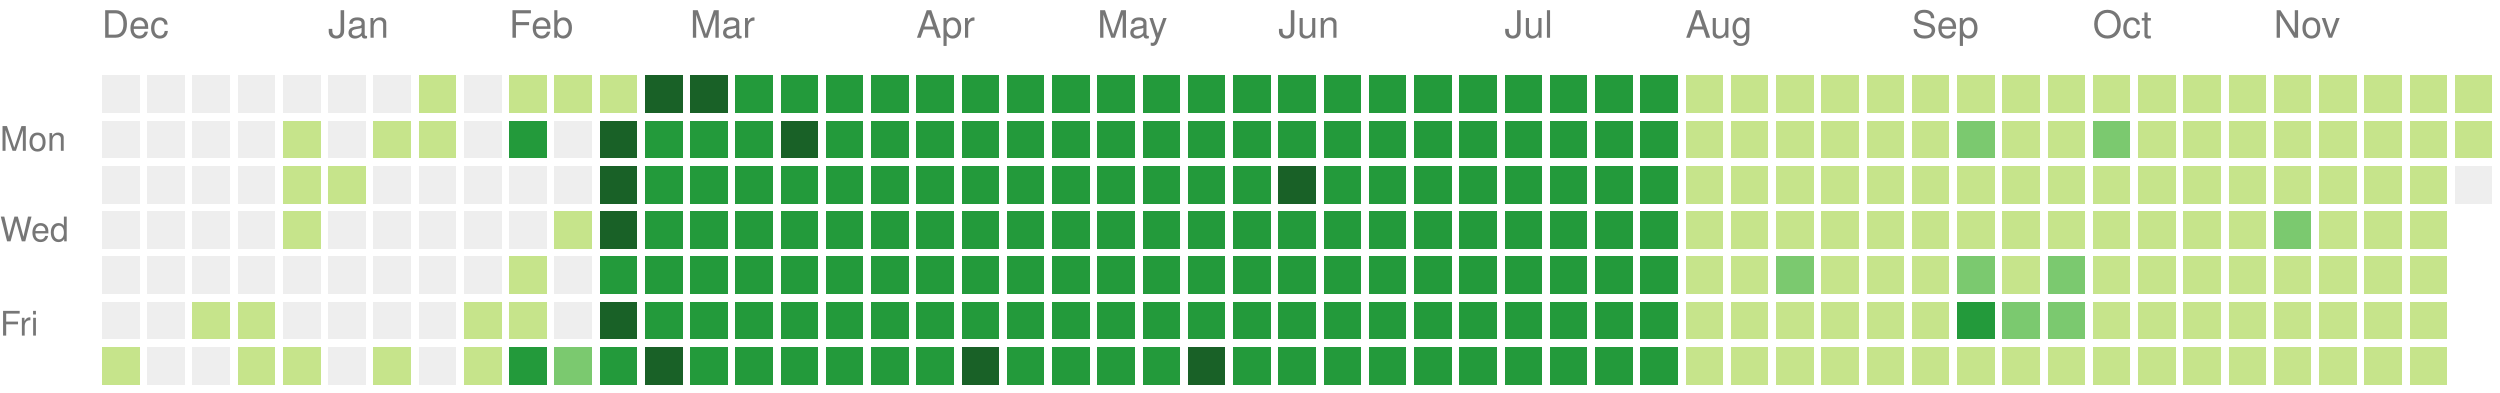
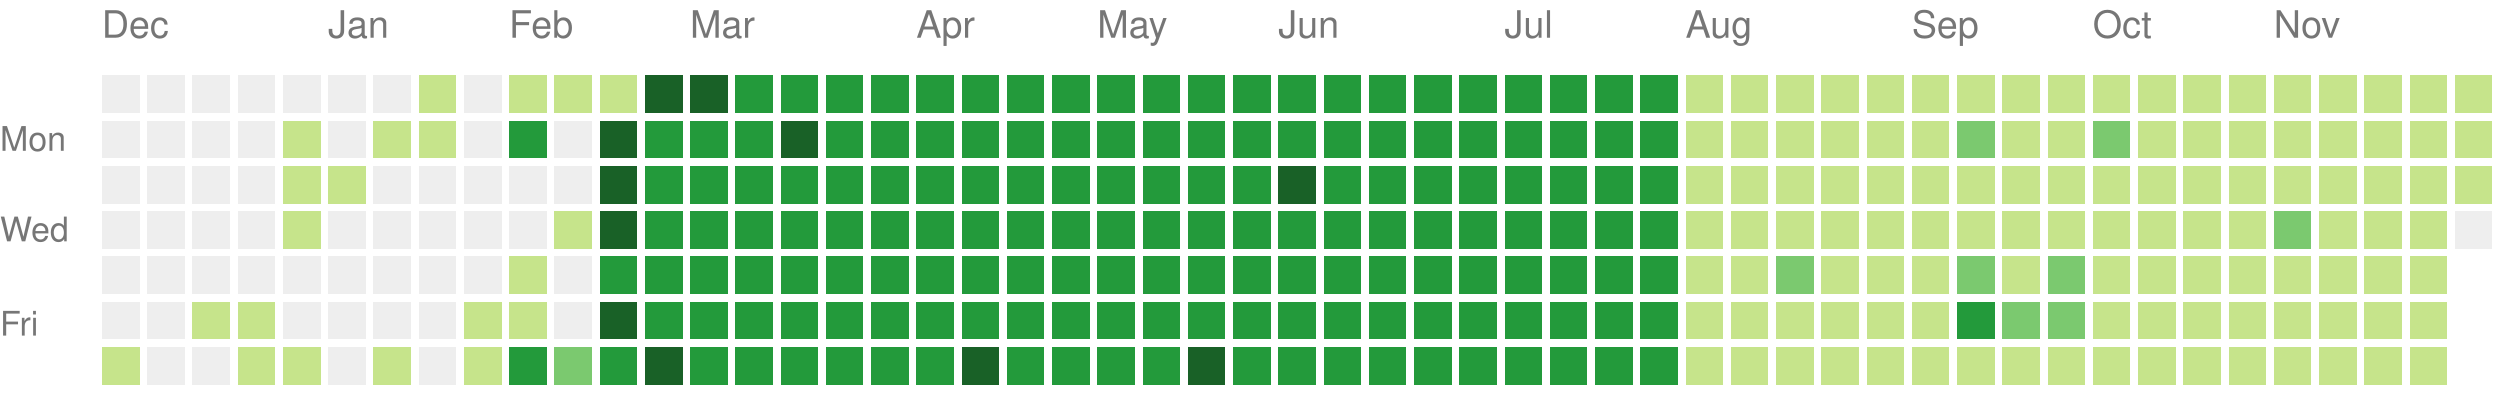
<svg xmlns="http://www.w3.org/2000/svg" version="1.1" width="663" height="104">
  <rect style="fill:#eeeeee;shape-rendering:crispedges;" data-score="0" data-date="2024-12-01" x="27" y="20" width="10" height="10" />
  <rect style="fill:#eeeeee;shape-rendering:crispedges;" data-score="0" data-date="2024-12-08" x="39" y="20" width="10" height="10" />
  <rect style="fill:#eeeeee;shape-rendering:crispedges;" data-score="0" data-date="2024-12-15" x="51" y="20" width="10" height="10" />
  <rect style="fill:#eeeeee;shape-rendering:crispedges;" data-score="0" data-date="2024-12-22" x="63" y="20" width="10" height="10" />
  <rect style="fill:#eeeeee;shape-rendering:crispedges;" data-score="0" data-date="2024-12-29" x="75" y="20" width="10" height="10" />
  <rect style="fill:#eeeeee;shape-rendering:crispedges;" data-score="0" data-date="2025-01-05" x="87" y="20" width="10" height="10" />
  <rect style="fill:#eeeeee;shape-rendering:crispedges;" data-score="0" data-date="2025-01-12" x="99" y="20" width="10" height="10" />
  <rect style="fill:#c6e48b;shape-rendering:crispedges;" data-score="1" data-date="2025-01-19" x="111" y="20" width="10" height="10" />
  <rect style="fill:#eeeeee;shape-rendering:crispedges;" data-score="0" data-date="2025-01-26" x="123" y="20" width="10" height="10" />
  <rect style="fill:#c6e48b;shape-rendering:crispedges;" data-score="1" data-date="2025-02-02" x="135" y="20" width="10" height="10" />
  <rect style="fill:#c6e48b;shape-rendering:crispedges;" data-score="1" data-date="2025-02-09" x="147" y="20" width="10" height="10" />
  <rect style="fill:#c6e48b;shape-rendering:crispedges;" data-score="1" data-date="2025-02-16" x="159" y="20" width="10" height="10" />
  <rect style="fill:#196127;shape-rendering:crispedges;" data-score="4" data-date="2025-02-23" x="171" y="20" width="10" height="10" />
  <rect style="fill:#196127;shape-rendering:crispedges;" data-score="4" data-date="2025-03-02" x="183" y="20" width="10" height="10" />
  <rect style="fill:#239a3b;shape-rendering:crispedges;" data-score="3" data-date="2025-03-09" x="195" y="20" width="10" height="10" />
  <rect style="fill:#239a3b;shape-rendering:crispedges;" data-score="3" data-date="2025-03-16" x="207" y="20" width="10" height="10" />
  <rect style="fill:#239a3b;shape-rendering:crispedges;" data-score="3" data-date="2025-03-23" x="219" y="20" width="10" height="10" />
  <rect style="fill:#239a3b;shape-rendering:crispedges;" data-score="3" data-date="2025-03-30" x="231" y="20" width="10" height="10" />
  <rect style="fill:#239a3b;shape-rendering:crispedges;" data-score="3" data-date="2025-04-06" x="243" y="20" width="10" height="10" />
  <rect style="fill:#239a3b;shape-rendering:crispedges;" data-score="3" data-date="2025-04-13" x="255" y="20" width="10" height="10" />
  <rect style="fill:#239a3b;shape-rendering:crispedges;" data-score="3" data-date="2025-04-20" x="267" y="20" width="10" height="10" />
  <rect style="fill:#239a3b;shape-rendering:crispedges;" data-score="3" data-date="2025-04-27" x="279" y="20" width="10" height="10" />
  <rect style="fill:#239a3b;shape-rendering:crispedges;" data-score="3" data-date="2025-05-04" x="291" y="20" width="10" height="10" />
  <rect style="fill:#239a3b;shape-rendering:crispedges;" data-score="3" data-date="2025-05-11" x="303" y="20" width="10" height="10" />
  <rect style="fill:#239a3b;shape-rendering:crispedges;" data-score="3" data-date="2025-05-18" x="315" y="20" width="10" height="10" />
  <rect style="fill:#239a3b;shape-rendering:crispedges;" data-score="3" data-date="2025-05-25" x="327" y="20" width="10" height="10" />
  <rect style="fill:#239a3b;shape-rendering:crispedges;" data-score="3" data-date="2025-06-01" x="339" y="20" width="10" height="10" />
  <rect style="fill:#239a3b;shape-rendering:crispedges;" data-score="3" data-date="2025-06-08" x="351" y="20" width="10" height="10" />
  <rect style="fill:#239a3b;shape-rendering:crispedges;" data-score="3" data-date="2025-06-15" x="363" y="20" width="10" height="10" />
  <rect style="fill:#239a3b;shape-rendering:crispedges;" data-score="3" data-date="2025-06-22" x="375" y="20" width="10" height="10" />
  <rect style="fill:#239a3b;shape-rendering:crispedges;" data-score="3" data-date="2025-06-29" x="387" y="20" width="10" height="10" />
  <rect style="fill:#239a3b;shape-rendering:crispedges;" data-score="3" data-date="2025-07-06" x="399" y="20" width="10" height="10" />
  <rect style="fill:#239a3b;shape-rendering:crispedges;" data-score="3" data-date="2025-07-13" x="411" y="20" width="10" height="10" />
  <rect style="fill:#239a3b;shape-rendering:crispedges;" data-score="3" data-date="2025-07-20" x="423" y="20" width="10" height="10" />
  <rect style="fill:#239a3b;shape-rendering:crispedges;" data-score="3" data-date="2025-07-27" x="435" y="20" width="10" height="10" />
  <rect style="fill:#c6e48b;shape-rendering:crispedges;" data-score="1" data-date="2025-08-03" x="447" y="20" width="10" height="10" />
  <rect style="fill:#c6e48b;shape-rendering:crispedges;" data-score="1" data-date="2025-08-10" x="459" y="20" width="10" height="10" />
  <rect style="fill:#c6e48b;shape-rendering:crispedges;" data-score="1" data-date="2025-08-17" x="471" y="20" width="10" height="10" />
  <rect style="fill:#c6e48b;shape-rendering:crispedges;" data-score="1" data-date="2025-08-24" x="483" y="20" width="10" height="10" />
  <rect style="fill:#c6e48b;shape-rendering:crispedges;" data-score="1" data-date="2025-08-31" x="495" y="20" width="10" height="10" />
  <rect style="fill:#c6e48b;shape-rendering:crispedges;" data-score="1" data-date="2025-09-07" x="507" y="20" width="10" height="10" />
  <rect style="fill:#c6e48b;shape-rendering:crispedges;" data-score="1" data-date="2025-09-14" x="519" y="20" width="10" height="10" />
  <rect style="fill:#c6e48b;shape-rendering:crispedges;" data-score="1" data-date="2025-09-21" x="531" y="20" width="10" height="10" />
  <rect style="fill:#c6e48b;shape-rendering:crispedges;" data-score="1" data-date="2025-09-28" x="543" y="20" width="10" height="10" />
  <rect style="fill:#c6e48b;shape-rendering:crispedges;" data-score="1" data-date="2025-10-05" x="555" y="20" width="10" height="10" />
  <rect style="fill:#c6e48b;shape-rendering:crispedges;" data-score="1" data-date="2025-10-12" x="567" y="20" width="10" height="10" />
  <rect style="fill:#c6e48b;shape-rendering:crispedges;" data-score="1" data-date="2025-10-19" x="579" y="20" width="10" height="10" />
  <rect style="fill:#c6e48b;shape-rendering:crispedges;" data-score="1" data-date="2025-10-26" x="591" y="20" width="10" height="10" />
  <rect style="fill:#c6e48b;shape-rendering:crispedges;" data-score="1" data-date="2025-11-02" x="603" y="20" width="10" height="10" />
  <rect style="fill:#c6e48b;shape-rendering:crispedges;" data-score="1" data-date="2025-11-09" x="615" y="20" width="10" height="10" />
  <rect style="fill:#c6e48b;shape-rendering:crispedges;" data-score="1" data-date="2025-11-16" x="627" y="20" width="10" height="10" />
  <rect style="fill:#c6e48b;shape-rendering:crispedges;" data-score="1" data-date="2025-11-23" x="639" y="20" width="10" height="10" />
  <rect style="fill:#c6e48b;shape-rendering:crispedges;" data-score="1" data-date="2025-11-30" x="651" y="20" width="10" height="10" />
  <rect style="fill:#eeeeee;shape-rendering:crispedges;" data-score="0" data-date="2024-12-02" x="27" y="32" width="10" height="10" />
  <rect style="fill:#eeeeee;shape-rendering:crispedges;" data-score="0" data-date="2024-12-09" x="39" y="32" width="10" height="10" />
  <rect style="fill:#eeeeee;shape-rendering:crispedges;" data-score="0" data-date="2024-12-16" x="51" y="32" width="10" height="10" />
  <rect style="fill:#eeeeee;shape-rendering:crispedges;" data-score="0" data-date="2024-12-23" x="63" y="32" width="10" height="10" />
  <rect style="fill:#c6e48b;shape-rendering:crispedges;" data-score="1" data-date="2024-12-30" x="75" y="32" width="10" height="10" />
  <rect style="fill:#eeeeee;shape-rendering:crispedges;" data-score="0" data-date="2025-01-06" x="87" y="32" width="10" height="10" />
  <rect style="fill:#c6e48b;shape-rendering:crispedges;" data-score="1" data-date="2025-01-13" x="99" y="32" width="10" height="10" />
  <rect style="fill:#c6e48b;shape-rendering:crispedges;" data-score="1" data-date="2025-01-20" x="111" y="32" width="10" height="10" />
  <rect style="fill:#eeeeee;shape-rendering:crispedges;" data-score="0" data-date="2025-01-27" x="123" y="32" width="10" height="10" />
  <rect style="fill:#239a3b;shape-rendering:crispedges;" data-score="3" data-date="2025-02-03" x="135" y="32" width="10" height="10" />
  <rect style="fill:#eeeeee;shape-rendering:crispedges;" data-score="0" data-date="2025-02-10" x="147" y="32" width="10" height="10" />
  <rect style="fill:#196127;shape-rendering:crispedges;" data-score="4" data-date="2025-02-17" x="159" y="32" width="10" height="10" />
  <rect style="fill:#239a3b;shape-rendering:crispedges;" data-score="3" data-date="2025-02-24" x="171" y="32" width="10" height="10" />
  <rect style="fill:#239a3b;shape-rendering:crispedges;" data-score="3" data-date="2025-03-03" x="183" y="32" width="10" height="10" />
  <rect style="fill:#239a3b;shape-rendering:crispedges;" data-score="3" data-date="2025-03-10" x="195" y="32" width="10" height="10" />
  <rect style="fill:#196127;shape-rendering:crispedges;" data-score="4" data-date="2025-03-17" x="207" y="32" width="10" height="10" />
  <rect style="fill:#239a3b;shape-rendering:crispedges;" data-score="3" data-date="2025-03-24" x="219" y="32" width="10" height="10" />
  <rect style="fill:#239a3b;shape-rendering:crispedges;" data-score="3" data-date="2025-03-31" x="231" y="32" width="10" height="10" />
  <rect style="fill:#239a3b;shape-rendering:crispedges;" data-score="3" data-date="2025-04-07" x="243" y="32" width="10" height="10" />
  <rect style="fill:#239a3b;shape-rendering:crispedges;" data-score="3" data-date="2025-04-14" x="255" y="32" width="10" height="10" />
  <rect style="fill:#239a3b;shape-rendering:crispedges;" data-score="3" data-date="2025-04-21" x="267" y="32" width="10" height="10" />
  <rect style="fill:#239a3b;shape-rendering:crispedges;" data-score="3" data-date="2025-04-28" x="279" y="32" width="10" height="10" />
  <rect style="fill:#239a3b;shape-rendering:crispedges;" data-score="3" data-date="2025-05-05" x="291" y="32" width="10" height="10" />
  <rect style="fill:#239a3b;shape-rendering:crispedges;" data-score="3" data-date="2025-05-12" x="303" y="32" width="10" height="10" />
  <rect style="fill:#239a3b;shape-rendering:crispedges;" data-score="3" data-date="2025-05-19" x="315" y="32" width="10" height="10" />
  <rect style="fill:#239a3b;shape-rendering:crispedges;" data-score="3" data-date="2025-05-26" x="327" y="32" width="10" height="10" />
  <rect style="fill:#239a3b;shape-rendering:crispedges;" data-score="3" data-date="2025-06-02" x="339" y="32" width="10" height="10" />
  <rect style="fill:#239a3b;shape-rendering:crispedges;" data-score="3" data-date="2025-06-09" x="351" y="32" width="10" height="10" />
  <rect style="fill:#239a3b;shape-rendering:crispedges;" data-score="3" data-date="2025-06-16" x="363" y="32" width="10" height="10" />
  <rect style="fill:#239a3b;shape-rendering:crispedges;" data-score="3" data-date="2025-06-23" x="375" y="32" width="10" height="10" />
  <rect style="fill:#239a3b;shape-rendering:crispedges;" data-score="3" data-date="2025-06-30" x="387" y="32" width="10" height="10" />
  <rect style="fill:#239a3b;shape-rendering:crispedges;" data-score="3" data-date="2025-07-07" x="399" y="32" width="10" height="10" />
  <rect style="fill:#239a3b;shape-rendering:crispedges;" data-score="3" data-date="2025-07-14" x="411" y="32" width="10" height="10" />
  <rect style="fill:#239a3b;shape-rendering:crispedges;" data-score="3" data-date="2025-07-21" x="423" y="32" width="10" height="10" />
  <rect style="fill:#239a3b;shape-rendering:crispedges;" data-score="3" data-date="2025-07-28" x="435" y="32" width="10" height="10" />
  <rect style="fill:#c6e48b;shape-rendering:crispedges;" data-score="1" data-date="2025-08-04" x="447" y="32" width="10" height="10" />
  <rect style="fill:#c6e48b;shape-rendering:crispedges;" data-score="1" data-date="2025-08-11" x="459" y="32" width="10" height="10" />
  <rect style="fill:#c6e48b;shape-rendering:crispedges;" data-score="1" data-date="2025-08-18" x="471" y="32" width="10" height="10" />
  <rect style="fill:#c6e48b;shape-rendering:crispedges;" data-score="1" data-date="2025-08-25" x="483" y="32" width="10" height="10" />
  <rect style="fill:#c6e48b;shape-rendering:crispedges;" data-score="1" data-date="2025-09-01" x="495" y="32" width="10" height="10" />
  <rect style="fill:#c6e48b;shape-rendering:crispedges;" data-score="1" data-date="2025-09-08" x="507" y="32" width="10" height="10" />
  <rect style="fill:#7bc96f;shape-rendering:crispedges;" data-score="2" data-date="2025-09-15" x="519" y="32" width="10" height="10" />
  <rect style="fill:#c6e48b;shape-rendering:crispedges;" data-score="1" data-date="2025-09-22" x="531" y="32" width="10" height="10" />
  <rect style="fill:#c6e48b;shape-rendering:crispedges;" data-score="1" data-date="2025-09-29" x="543" y="32" width="10" height="10" />
  <rect style="fill:#7bc96f;shape-rendering:crispedges;" data-score="2" data-date="2025-10-06" x="555" y="32" width="10" height="10" />
  <rect style="fill:#c6e48b;shape-rendering:crispedges;" data-score="1" data-date="2025-10-13" x="567" y="32" width="10" height="10" />
  <rect style="fill:#c6e48b;shape-rendering:crispedges;" data-score="1" data-date="2025-10-20" x="579" y="32" width="10" height="10" />
  <rect style="fill:#c6e48b;shape-rendering:crispedges;" data-score="1" data-date="2025-10-27" x="591" y="32" width="10" height="10" />
  <rect style="fill:#c6e48b;shape-rendering:crispedges;" data-score="1" data-date="2025-11-03" x="603" y="32" width="10" height="10" />
  <rect style="fill:#c6e48b;shape-rendering:crispedges;" data-score="1" data-date="2025-11-10" x="615" y="32" width="10" height="10" />
  <rect style="fill:#c6e48b;shape-rendering:crispedges;" data-score="1" data-date="2025-11-17" x="627" y="32" width="10" height="10" />
  <rect style="fill:#c6e48b;shape-rendering:crispedges;" data-score="1" data-date="2025-11-24" x="639" y="32" width="10" height="10" />
  <rect style="fill:#c6e48b;shape-rendering:crispedges;" data-score="1" data-date="2025-12-01" x="651" y="32" width="10" height="10" />
  <rect style="fill:#eeeeee;shape-rendering:crispedges;" data-score="0" data-date="2024-12-03" x="27" y="44" width="10" height="10" />
  <rect style="fill:#eeeeee;shape-rendering:crispedges;" data-score="0" data-date="2024-12-10" x="39" y="44" width="10" height="10" />
  <rect style="fill:#eeeeee;shape-rendering:crispedges;" data-score="0" data-date="2024-12-17" x="51" y="44" width="10" height="10" />
  <rect style="fill:#eeeeee;shape-rendering:crispedges;" data-score="0" data-date="2024-12-24" x="63" y="44" width="10" height="10" />
  <rect style="fill:#c6e48b;shape-rendering:crispedges;" data-score="1" data-date="2024-12-31" x="75" y="44" width="10" height="10" />
  <rect style="fill:#c6e48b;shape-rendering:crispedges;" data-score="1" data-date="2025-01-07" x="87" y="44" width="10" height="10" />
  <rect style="fill:#eeeeee;shape-rendering:crispedges;" data-score="0" data-date="2025-01-14" x="99" y="44" width="10" height="10" />
  <rect style="fill:#eeeeee;shape-rendering:crispedges;" data-score="0" data-date="2025-01-21" x="111" y="44" width="10" height="10" />
  <rect style="fill:#eeeeee;shape-rendering:crispedges;" data-score="0" data-date="2025-01-28" x="123" y="44" width="10" height="10" />
  <rect style="fill:#eeeeee;shape-rendering:crispedges;" data-score="0" data-date="2025-02-04" x="135" y="44" width="10" height="10" />
  <rect style="fill:#eeeeee;shape-rendering:crispedges;" data-score="0" data-date="2025-02-11" x="147" y="44" width="10" height="10" />
  <rect style="fill:#196127;shape-rendering:crispedges;" data-score="4" data-date="2025-02-18" x="159" y="44" width="10" height="10" />
  <rect style="fill:#239a3b;shape-rendering:crispedges;" data-score="3" data-date="2025-02-25" x="171" y="44" width="10" height="10" />
  <rect style="fill:#239a3b;shape-rendering:crispedges;" data-score="3" data-date="2025-03-04" x="183" y="44" width="10" height="10" />
  <rect style="fill:#239a3b;shape-rendering:crispedges;" data-score="3" data-date="2025-03-11" x="195" y="44" width="10" height="10" />
  <rect style="fill:#239a3b;shape-rendering:crispedges;" data-score="3" data-date="2025-03-18" x="207" y="44" width="10" height="10" />
  <rect style="fill:#239a3b;shape-rendering:crispedges;" data-score="3" data-date="2025-03-25" x="219" y="44" width="10" height="10" />
  <rect style="fill:#239a3b;shape-rendering:crispedges;" data-score="3" data-date="2025-04-01" x="231" y="44" width="10" height="10" />
  <rect style="fill:#239a3b;shape-rendering:crispedges;" data-score="3" data-date="2025-04-08" x="243" y="44" width="10" height="10" />
  <rect style="fill:#239a3b;shape-rendering:crispedges;" data-score="3" data-date="2025-04-15" x="255" y="44" width="10" height="10" />
  <rect style="fill:#239a3b;shape-rendering:crispedges;" data-score="3" data-date="2025-04-22" x="267" y="44" width="10" height="10" />
  <rect style="fill:#239a3b;shape-rendering:crispedges;" data-score="3" data-date="2025-04-29" x="279" y="44" width="10" height="10" />
  <rect style="fill:#239a3b;shape-rendering:crispedges;" data-score="3" data-date="2025-05-06" x="291" y="44" width="10" height="10" />
  <rect style="fill:#239a3b;shape-rendering:crispedges;" data-score="3" data-date="2025-05-13" x="303" y="44" width="10" height="10" />
  <rect style="fill:#239a3b;shape-rendering:crispedges;" data-score="3" data-date="2025-05-20" x="315" y="44" width="10" height="10" />
  <rect style="fill:#239a3b;shape-rendering:crispedges;" data-score="3" data-date="2025-05-27" x="327" y="44" width="10" height="10" />
  <rect style="fill:#196127;shape-rendering:crispedges;" data-score="4" data-date="2025-06-03" x="339" y="44" width="10" height="10" />
  <rect style="fill:#239a3b;shape-rendering:crispedges;" data-score="3" data-date="2025-06-10" x="351" y="44" width="10" height="10" />
  <rect style="fill:#239a3b;shape-rendering:crispedges;" data-score="3" data-date="2025-06-17" x="363" y="44" width="10" height="10" />
  <rect style="fill:#239a3b;shape-rendering:crispedges;" data-score="3" data-date="2025-06-24" x="375" y="44" width="10" height="10" />
  <rect style="fill:#239a3b;shape-rendering:crispedges;" data-score="3" data-date="2025-07-01" x="387" y="44" width="10" height="10" />
  <rect style="fill:#239a3b;shape-rendering:crispedges;" data-score="3" data-date="2025-07-08" x="399" y="44" width="10" height="10" />
  <rect style="fill:#239a3b;shape-rendering:crispedges;" data-score="3" data-date="2025-07-15" x="411" y="44" width="10" height="10" />
  <rect style="fill:#239a3b;shape-rendering:crispedges;" data-score="3" data-date="2025-07-22" x="423" y="44" width="10" height="10" />
  <rect style="fill:#239a3b;shape-rendering:crispedges;" data-score="3" data-date="2025-07-29" x="435" y="44" width="10" height="10" />
  <rect style="fill:#c6e48b;shape-rendering:crispedges;" data-score="1" data-date="2025-08-05" x="447" y="44" width="10" height="10" />
  <rect style="fill:#c6e48b;shape-rendering:crispedges;" data-score="1" data-date="2025-08-12" x="459" y="44" width="10" height="10" />
  <rect style="fill:#c6e48b;shape-rendering:crispedges;" data-score="1" data-date="2025-08-19" x="471" y="44" width="10" height="10" />
  <rect style="fill:#c6e48b;shape-rendering:crispedges;" data-score="1" data-date="2025-08-26" x="483" y="44" width="10" height="10" />
  <rect style="fill:#c6e48b;shape-rendering:crispedges;" data-score="1" data-date="2025-09-02" x="495" y="44" width="10" height="10" />
  <rect style="fill:#c6e48b;shape-rendering:crispedges;" data-score="1" data-date="2025-09-09" x="507" y="44" width="10" height="10" />
  <rect style="fill:#c6e48b;shape-rendering:crispedges;" data-score="1" data-date="2025-09-16" x="519" y="44" width="10" height="10" />
  <rect style="fill:#c6e48b;shape-rendering:crispedges;" data-score="1" data-date="2025-09-23" x="531" y="44" width="10" height="10" />
  <rect style="fill:#c6e48b;shape-rendering:crispedges;" data-score="1" data-date="2025-09-30" x="543" y="44" width="10" height="10" />
  <rect style="fill:#c6e48b;shape-rendering:crispedges;" data-score="1" data-date="2025-10-07" x="555" y="44" width="10" height="10" />
  <rect style="fill:#c6e48b;shape-rendering:crispedges;" data-score="1" data-date="2025-10-14" x="567" y="44" width="10" height="10" />
  <rect style="fill:#c6e48b;shape-rendering:crispedges;" data-score="1" data-date="2025-10-21" x="579" y="44" width="10" height="10" />
  <rect style="fill:#c6e48b;shape-rendering:crispedges;" data-score="1" data-date="2025-10-28" x="591" y="44" width="10" height="10" />
  <rect style="fill:#c6e48b;shape-rendering:crispedges;" data-score="1" data-date="2025-11-04" x="603" y="44" width="10" height="10" />
  <rect style="fill:#c6e48b;shape-rendering:crispedges;" data-score="1" data-date="2025-11-11" x="615" y="44" width="10" height="10" />
  <rect style="fill:#c6e48b;shape-rendering:crispedges;" data-score="1" data-date="2025-11-18" x="627" y="44" width="10" height="10" />
  <rect style="fill:#c6e48b;shape-rendering:crispedges;" data-score="1" data-date="2025-11-25" x="639" y="44" width="10" height="10" />
-   <rect style="fill:#eeeeee;shape-rendering:crispedges;" data-score="0" data-date="2025-12-02" x="651" y="44" width="10" height="10" />
+   <rect style="fill:#c6e48b;shape-rendering:crispedges;" data-score="1" data-date="2025-12-02" x="651" y="44" width="10" height="10" />
  <rect style="fill:#eeeeee;shape-rendering:crispedges;" data-score="0" data-date="2024-12-04" x="27" y="56" width="10" height="10" />
  <rect style="fill:#eeeeee;shape-rendering:crispedges;" data-score="0" data-date="2024-12-11" x="39" y="56" width="10" height="10" />
  <rect style="fill:#eeeeee;shape-rendering:crispedges;" data-score="0" data-date="2024-12-18" x="51" y="56" width="10" height="10" />
  <rect style="fill:#eeeeee;shape-rendering:crispedges;" data-score="0" data-date="2024-12-25" x="63" y="56" width="10" height="10" />
  <rect style="fill:#c6e48b;shape-rendering:crispedges;" data-score="1" data-date="2025-01-01" x="75" y="56" width="10" height="10" />
  <rect style="fill:#eeeeee;shape-rendering:crispedges;" data-score="0" data-date="2025-01-08" x="87" y="56" width="10" height="10" />
  <rect style="fill:#eeeeee;shape-rendering:crispedges;" data-score="0" data-date="2025-01-15" x="99" y="56" width="10" height="10" />
  <rect style="fill:#eeeeee;shape-rendering:crispedges;" data-score="0" data-date="2025-01-22" x="111" y="56" width="10" height="10" />
  <rect style="fill:#eeeeee;shape-rendering:crispedges;" data-score="0" data-date="2025-01-29" x="123" y="56" width="10" height="10" />
  <rect style="fill:#eeeeee;shape-rendering:crispedges;" data-score="0" data-date="2025-02-05" x="135" y="56" width="10" height="10" />
  <rect style="fill:#c6e48b;shape-rendering:crispedges;" data-score="1" data-date="2025-02-12" x="147" y="56" width="10" height="10" />
  <rect style="fill:#196127;shape-rendering:crispedges;" data-score="4" data-date="2025-02-19" x="159" y="56" width="10" height="10" />
  <rect style="fill:#239a3b;shape-rendering:crispedges;" data-score="3" data-date="2025-02-26" x="171" y="56" width="10" height="10" />
  <rect style="fill:#239a3b;shape-rendering:crispedges;" data-score="3" data-date="2025-03-05" x="183" y="56" width="10" height="10" />
  <rect style="fill:#239a3b;shape-rendering:crispedges;" data-score="3" data-date="2025-03-12" x="195" y="56" width="10" height="10" />
  <rect style="fill:#239a3b;shape-rendering:crispedges;" data-score="3" data-date="2025-03-19" x="207" y="56" width="10" height="10" />
  <rect style="fill:#239a3b;shape-rendering:crispedges;" data-score="3" data-date="2025-03-26" x="219" y="56" width="10" height="10" />
  <rect style="fill:#239a3b;shape-rendering:crispedges;" data-score="3" data-date="2025-04-02" x="231" y="56" width="10" height="10" />
  <rect style="fill:#239a3b;shape-rendering:crispedges;" data-score="3" data-date="2025-04-09" x="243" y="56" width="10" height="10" />
  <rect style="fill:#239a3b;shape-rendering:crispedges;" data-score="3" data-date="2025-04-16" x="255" y="56" width="10" height="10" />
  <rect style="fill:#239a3b;shape-rendering:crispedges;" data-score="3" data-date="2025-04-23" x="267" y="56" width="10" height="10" />
  <rect style="fill:#239a3b;shape-rendering:crispedges;" data-score="3" data-date="2025-04-30" x="279" y="56" width="10" height="10" />
  <rect style="fill:#239a3b;shape-rendering:crispedges;" data-score="3" data-date="2025-05-07" x="291" y="56" width="10" height="10" />
  <rect style="fill:#239a3b;shape-rendering:crispedges;" data-score="3" data-date="2025-05-14" x="303" y="56" width="10" height="10" />
  <rect style="fill:#239a3b;shape-rendering:crispedges;" data-score="3" data-date="2025-05-21" x="315" y="56" width="10" height="10" />
  <rect style="fill:#239a3b;shape-rendering:crispedges;" data-score="3" data-date="2025-05-28" x="327" y="56" width="10" height="10" />
  <rect style="fill:#239a3b;shape-rendering:crispedges;" data-score="3" data-date="2025-06-04" x="339" y="56" width="10" height="10" />
  <rect style="fill:#239a3b;shape-rendering:crispedges;" data-score="3" data-date="2025-06-11" x="351" y="56" width="10" height="10" />
  <rect style="fill:#239a3b;shape-rendering:crispedges;" data-score="3" data-date="2025-06-18" x="363" y="56" width="10" height="10" />
  <rect style="fill:#239a3b;shape-rendering:crispedges;" data-score="3" data-date="2025-06-25" x="375" y="56" width="10" height="10" />
  <rect style="fill:#239a3b;shape-rendering:crispedges;" data-score="3" data-date="2025-07-02" x="387" y="56" width="10" height="10" />
  <rect style="fill:#239a3b;shape-rendering:crispedges;" data-score="3" data-date="2025-07-09" x="399" y="56" width="10" height="10" />
  <rect style="fill:#239a3b;shape-rendering:crispedges;" data-score="3" data-date="2025-07-16" x="411" y="56" width="10" height="10" />
  <rect style="fill:#239a3b;shape-rendering:crispedges;" data-score="3" data-date="2025-07-23" x="423" y="56" width="10" height="10" />
  <rect style="fill:#239a3b;shape-rendering:crispedges;" data-score="3" data-date="2025-07-30" x="435" y="56" width="10" height="10" />
  <rect style="fill:#c6e48b;shape-rendering:crispedges;" data-score="1" data-date="2025-08-06" x="447" y="56" width="10" height="10" />
  <rect style="fill:#c6e48b;shape-rendering:crispedges;" data-score="1" data-date="2025-08-13" x="459" y="56" width="10" height="10" />
  <rect style="fill:#c6e48b;shape-rendering:crispedges;" data-score="1" data-date="2025-08-20" x="471" y="56" width="10" height="10" />
  <rect style="fill:#c6e48b;shape-rendering:crispedges;" data-score="1" data-date="2025-08-27" x="483" y="56" width="10" height="10" />
  <rect style="fill:#c6e48b;shape-rendering:crispedges;" data-score="1" data-date="2025-09-03" x="495" y="56" width="10" height="10" />
  <rect style="fill:#c6e48b;shape-rendering:crispedges;" data-score="1" data-date="2025-09-10" x="507" y="56" width="10" height="10" />
  <rect style="fill:#c6e48b;shape-rendering:crispedges;" data-score="1" data-date="2025-09-17" x="519" y="56" width="10" height="10" />
  <rect style="fill:#c6e48b;shape-rendering:crispedges;" data-score="1" data-date="2025-09-24" x="531" y="56" width="10" height="10" />
  <rect style="fill:#c6e48b;shape-rendering:crispedges;" data-score="1" data-date="2025-10-01" x="543" y="56" width="10" height="10" />
  <rect style="fill:#c6e48b;shape-rendering:crispedges;" data-score="1" data-date="2025-10-08" x="555" y="56" width="10" height="10" />
  <rect style="fill:#c6e48b;shape-rendering:crispedges;" data-score="1" data-date="2025-10-15" x="567" y="56" width="10" height="10" />
  <rect style="fill:#c6e48b;shape-rendering:crispedges;" data-score="1" data-date="2025-10-22" x="579" y="56" width="10" height="10" />
  <rect style="fill:#c6e48b;shape-rendering:crispedges;" data-score="1" data-date="2025-10-29" x="591" y="56" width="10" height="10" />
  <rect style="fill:#7bc96f;shape-rendering:crispedges;" data-score="2" data-date="2025-11-05" x="603" y="56" width="10" height="10" />
  <rect style="fill:#c6e48b;shape-rendering:crispedges;" data-score="1" data-date="2025-11-12" x="615" y="56" width="10" height="10" />
  <rect style="fill:#c6e48b;shape-rendering:crispedges;" data-score="1" data-date="2025-11-19" x="627" y="56" width="10" height="10" />
  <rect style="fill:#c6e48b;shape-rendering:crispedges;" data-score="1" data-date="2025-11-26" x="639" y="56" width="10" height="10" />
+   <rect style="fill:#eeeeee;shape-rendering:crispedges;" data-score="0" data-date="2025-12-03" x="651" y="56" width="10" height="10" />
  <rect style="fill:#eeeeee;shape-rendering:crispedges;" data-score="0" data-date="2024-12-05" x="27" y="68" width="10" height="10" />
  <rect style="fill:#eeeeee;shape-rendering:crispedges;" data-score="0" data-date="2024-12-12" x="39" y="68" width="10" height="10" />
  <rect style="fill:#eeeeee;shape-rendering:crispedges;" data-score="0" data-date="2024-12-19" x="51" y="68" width="10" height="10" />
  <rect style="fill:#eeeeee;shape-rendering:crispedges;" data-score="0" data-date="2024-12-26" x="63" y="68" width="10" height="10" />
  <rect style="fill:#eeeeee;shape-rendering:crispedges;" data-score="0" data-date="2025-01-02" x="75" y="68" width="10" height="10" />
  <rect style="fill:#eeeeee;shape-rendering:crispedges;" data-score="0" data-date="2025-01-09" x="87" y="68" width="10" height="10" />
  <rect style="fill:#eeeeee;shape-rendering:crispedges;" data-score="0" data-date="2025-01-16" x="99" y="68" width="10" height="10" />
  <rect style="fill:#eeeeee;shape-rendering:crispedges;" data-score="0" data-date="2025-01-23" x="111" y="68" width="10" height="10" />
  <rect style="fill:#eeeeee;shape-rendering:crispedges;" data-score="0" data-date="2025-01-30" x="123" y="68" width="10" height="10" />
  <rect style="fill:#c6e48b;shape-rendering:crispedges;" data-score="1" data-date="2025-02-06" x="135" y="68" width="10" height="10" />
  <rect style="fill:#eeeeee;shape-rendering:crispedges;" data-score="0" data-date="2025-02-13" x="147" y="68" width="10" height="10" />
  <rect style="fill:#239a3b;shape-rendering:crispedges;" data-score="3" data-date="2025-02-20" x="159" y="68" width="10" height="10" />
  <rect style="fill:#239a3b;shape-rendering:crispedges;" data-score="3" data-date="2025-02-27" x="171" y="68" width="10" height="10" />
  <rect style="fill:#239a3b;shape-rendering:crispedges;" data-score="3" data-date="2025-03-06" x="183" y="68" width="10" height="10" />
  <rect style="fill:#239a3b;shape-rendering:crispedges;" data-score="3" data-date="2025-03-13" x="195" y="68" width="10" height="10" />
  <rect style="fill:#239a3b;shape-rendering:crispedges;" data-score="3" data-date="2025-03-20" x="207" y="68" width="10" height="10" />
  <rect style="fill:#239a3b;shape-rendering:crispedges;" data-score="3" data-date="2025-03-27" x="219" y="68" width="10" height="10" />
  <rect style="fill:#239a3b;shape-rendering:crispedges;" data-score="3" data-date="2025-04-03" x="231" y="68" width="10" height="10" />
  <rect style="fill:#239a3b;shape-rendering:crispedges;" data-score="3" data-date="2025-04-10" x="243" y="68" width="10" height="10" />
  <rect style="fill:#239a3b;shape-rendering:crispedges;" data-score="3" data-date="2025-04-17" x="255" y="68" width="10" height="10" />
  <rect style="fill:#239a3b;shape-rendering:crispedges;" data-score="3" data-date="2025-04-24" x="267" y="68" width="10" height="10" />
  <rect style="fill:#239a3b;shape-rendering:crispedges;" data-score="3" data-date="2025-05-01" x="279" y="68" width="10" height="10" />
  <rect style="fill:#239a3b;shape-rendering:crispedges;" data-score="3" data-date="2025-05-08" x="291" y="68" width="10" height="10" />
  <rect style="fill:#239a3b;shape-rendering:crispedges;" data-score="3" data-date="2025-05-15" x="303" y="68" width="10" height="10" />
  <rect style="fill:#239a3b;shape-rendering:crispedges;" data-score="3" data-date="2025-05-22" x="315" y="68" width="10" height="10" />
  <rect style="fill:#239a3b;shape-rendering:crispedges;" data-score="3" data-date="2025-05-29" x="327" y="68" width="10" height="10" />
  <rect style="fill:#239a3b;shape-rendering:crispedges;" data-score="3" data-date="2025-06-05" x="339" y="68" width="10" height="10" />
  <rect style="fill:#239a3b;shape-rendering:crispedges;" data-score="3" data-date="2025-06-12" x="351" y="68" width="10" height="10" />
  <rect style="fill:#239a3b;shape-rendering:crispedges;" data-score="3" data-date="2025-06-19" x="363" y="68" width="10" height="10" />
  <rect style="fill:#239a3b;shape-rendering:crispedges;" data-score="3" data-date="2025-06-26" x="375" y="68" width="10" height="10" />
  <rect style="fill:#239a3b;shape-rendering:crispedges;" data-score="3" data-date="2025-07-03" x="387" y="68" width="10" height="10" />
  <rect style="fill:#239a3b;shape-rendering:crispedges;" data-score="3" data-date="2025-07-10" x="399" y="68" width="10" height="10" />
  <rect style="fill:#239a3b;shape-rendering:crispedges;" data-score="3" data-date="2025-07-17" x="411" y="68" width="10" height="10" />
  <rect style="fill:#239a3b;shape-rendering:crispedges;" data-score="3" data-date="2025-07-24" x="423" y="68" width="10" height="10" />
  <rect style="fill:#239a3b;shape-rendering:crispedges;" data-score="3" data-date="2025-07-31" x="435" y="68" width="10" height="10" />
  <rect style="fill:#c6e48b;shape-rendering:crispedges;" data-score="1" data-date="2025-08-07" x="447" y="68" width="10" height="10" />
  <rect style="fill:#c6e48b;shape-rendering:crispedges;" data-score="1" data-date="2025-08-14" x="459" y="68" width="10" height="10" />
  <rect style="fill:#7bc96f;shape-rendering:crispedges;" data-score="2" data-date="2025-08-21" x="471" y="68" width="10" height="10" />
  <rect style="fill:#c6e48b;shape-rendering:crispedges;" data-score="1" data-date="2025-08-28" x="483" y="68" width="10" height="10" />
  <rect style="fill:#c6e48b;shape-rendering:crispedges;" data-score="1" data-date="2025-09-04" x="495" y="68" width="10" height="10" />
  <rect style="fill:#c6e48b;shape-rendering:crispedges;" data-score="1" data-date="2025-09-11" x="507" y="68" width="10" height="10" />
  <rect style="fill:#7bc96f;shape-rendering:crispedges;" data-score="2" data-date="2025-09-18" x="519" y="68" width="10" height="10" />
  <rect style="fill:#c6e48b;shape-rendering:crispedges;" data-score="1" data-date="2025-09-25" x="531" y="68" width="10" height="10" />
  <rect style="fill:#7bc96f;shape-rendering:crispedges;" data-score="2" data-date="2025-10-02" x="543" y="68" width="10" height="10" />
  <rect style="fill:#c6e48b;shape-rendering:crispedges;" data-score="1" data-date="2025-10-09" x="555" y="68" width="10" height="10" />
  <rect style="fill:#c6e48b;shape-rendering:crispedges;" data-score="1" data-date="2025-10-16" x="567" y="68" width="10" height="10" />
  <rect style="fill:#c6e48b;shape-rendering:crispedges;" data-score="1" data-date="2025-10-23" x="579" y="68" width="10" height="10" />
  <rect style="fill:#c6e48b;shape-rendering:crispedges;" data-score="1" data-date="2025-10-30" x="591" y="68" width="10" height="10" />
  <rect style="fill:#c6e48b;shape-rendering:crispedges;" data-score="1" data-date="2025-11-06" x="603" y="68" width="10" height="10" />
  <rect style="fill:#c6e48b;shape-rendering:crispedges;" data-score="1" data-date="2025-11-13" x="615" y="68" width="10" height="10" />
  <rect style="fill:#c6e48b;shape-rendering:crispedges;" data-score="1" data-date="2025-11-20" x="627" y="68" width="10" height="10" />
  <rect style="fill:#c6e48b;shape-rendering:crispedges;" data-score="1" data-date="2025-11-27" x="639" y="68" width="10" height="10" />
  <rect style="fill:#eeeeee;shape-rendering:crispedges;" data-score="0" data-date="2024-12-06" x="27" y="80" width="10" height="10" />
  <rect style="fill:#eeeeee;shape-rendering:crispedges;" data-score="0" data-date="2024-12-13" x="39" y="80" width="10" height="10" />
  <rect style="fill:#c6e48b;shape-rendering:crispedges;" data-score="1" data-date="2024-12-20" x="51" y="80" width="10" height="10" />
  <rect style="fill:#c6e48b;shape-rendering:crispedges;" data-score="1" data-date="2024-12-27" x="63" y="80" width="10" height="10" />
  <rect style="fill:#eeeeee;shape-rendering:crispedges;" data-score="0" data-date="2025-01-03" x="75" y="80" width="10" height="10" />
  <rect style="fill:#eeeeee;shape-rendering:crispedges;" data-score="0" data-date="2025-01-10" x="87" y="80" width="10" height="10" />
  <rect style="fill:#eeeeee;shape-rendering:crispedges;" data-score="0" data-date="2025-01-17" x="99" y="80" width="10" height="10" />
  <rect style="fill:#eeeeee;shape-rendering:crispedges;" data-score="0" data-date="2025-01-24" x="111" y="80" width="10" height="10" />
  <rect style="fill:#c6e48b;shape-rendering:crispedges;" data-score="1" data-date="2025-01-31" x="123" y="80" width="10" height="10" />
  <rect style="fill:#c6e48b;shape-rendering:crispedges;" data-score="1" data-date="2025-02-07" x="135" y="80" width="10" height="10" />
  <rect style="fill:#eeeeee;shape-rendering:crispedges;" data-score="0" data-date="2025-02-14" x="147" y="80" width="10" height="10" />
  <rect style="fill:#196127;shape-rendering:crispedges;" data-score="4" data-date="2025-02-21" x="159" y="80" width="10" height="10" />
  <rect style="fill:#239a3b;shape-rendering:crispedges;" data-score="3" data-date="2025-02-28" x="171" y="80" width="10" height="10" />
  <rect style="fill:#239a3b;shape-rendering:crispedges;" data-score="3" data-date="2025-03-07" x="183" y="80" width="10" height="10" />
  <rect style="fill:#239a3b;shape-rendering:crispedges;" data-score="3" data-date="2025-03-14" x="195" y="80" width="10" height="10" />
  <rect style="fill:#239a3b;shape-rendering:crispedges;" data-score="3" data-date="2025-03-21" x="207" y="80" width="10" height="10" />
  <rect style="fill:#239a3b;shape-rendering:crispedges;" data-score="3" data-date="2025-03-28" x="219" y="80" width="10" height="10" />
  <rect style="fill:#239a3b;shape-rendering:crispedges;" data-score="3" data-date="2025-04-04" x="231" y="80" width="10" height="10" />
  <rect style="fill:#239a3b;shape-rendering:crispedges;" data-score="3" data-date="2025-04-11" x="243" y="80" width="10" height="10" />
  <rect style="fill:#239a3b;shape-rendering:crispedges;" data-score="3" data-date="2025-04-18" x="255" y="80" width="10" height="10" />
  <rect style="fill:#239a3b;shape-rendering:crispedges;" data-score="3" data-date="2025-04-25" x="267" y="80" width="10" height="10" />
  <rect style="fill:#239a3b;shape-rendering:crispedges;" data-score="3" data-date="2025-05-02" x="279" y="80" width="10" height="10" />
  <rect style="fill:#239a3b;shape-rendering:crispedges;" data-score="3" data-date="2025-05-09" x="291" y="80" width="10" height="10" />
  <rect style="fill:#239a3b;shape-rendering:crispedges;" data-score="3" data-date="2025-05-16" x="303" y="80" width="10" height="10" />
  <rect style="fill:#239a3b;shape-rendering:crispedges;" data-score="3" data-date="2025-05-23" x="315" y="80" width="10" height="10" />
  <rect style="fill:#239a3b;shape-rendering:crispedges;" data-score="3" data-date="2025-05-30" x="327" y="80" width="10" height="10" />
  <rect style="fill:#239a3b;shape-rendering:crispedges;" data-score="3" data-date="2025-06-06" x="339" y="80" width="10" height="10" />
  <rect style="fill:#239a3b;shape-rendering:crispedges;" data-score="3" data-date="2025-06-13" x="351" y="80" width="10" height="10" />
  <rect style="fill:#239a3b;shape-rendering:crispedges;" data-score="3" data-date="2025-06-20" x="363" y="80" width="10" height="10" />
  <rect style="fill:#239a3b;shape-rendering:crispedges;" data-score="3" data-date="2025-06-27" x="375" y="80" width="10" height="10" />
  <rect style="fill:#239a3b;shape-rendering:crispedges;" data-score="3" data-date="2025-07-04" x="387" y="80" width="10" height="10" />
  <rect style="fill:#239a3b;shape-rendering:crispedges;" data-score="3" data-date="2025-07-11" x="399" y="80" width="10" height="10" />
  <rect style="fill:#239a3b;shape-rendering:crispedges;" data-score="3" data-date="2025-07-18" x="411" y="80" width="10" height="10" />
  <rect style="fill:#239a3b;shape-rendering:crispedges;" data-score="3" data-date="2025-07-25" x="423" y="80" width="10" height="10" />
  <rect style="fill:#239a3b;shape-rendering:crispedges;" data-score="3" data-date="2025-08-01" x="435" y="80" width="10" height="10" />
  <rect style="fill:#c6e48b;shape-rendering:crispedges;" data-score="1" data-date="2025-08-08" x="447" y="80" width="10" height="10" />
  <rect style="fill:#c6e48b;shape-rendering:crispedges;" data-score="1" data-date="2025-08-15" x="459" y="80" width="10" height="10" />
  <rect style="fill:#c6e48b;shape-rendering:crispedges;" data-score="1" data-date="2025-08-22" x="471" y="80" width="10" height="10" />
  <rect style="fill:#c6e48b;shape-rendering:crispedges;" data-score="1" data-date="2025-08-29" x="483" y="80" width="10" height="10" />
  <rect style="fill:#c6e48b;shape-rendering:crispedges;" data-score="1" data-date="2025-09-05" x="495" y="80" width="10" height="10" />
  <rect style="fill:#c6e48b;shape-rendering:crispedges;" data-score="1" data-date="2025-09-12" x="507" y="80" width="10" height="10" />
  <rect style="fill:#239a3b;shape-rendering:crispedges;" data-score="3" data-date="2025-09-19" x="519" y="80" width="10" height="10" />
  <rect style="fill:#7bc96f;shape-rendering:crispedges;" data-score="2" data-date="2025-09-26" x="531" y="80" width="10" height="10" />
  <rect style="fill:#7bc96f;shape-rendering:crispedges;" data-score="2" data-date="2025-10-03" x="543" y="80" width="10" height="10" />
  <rect style="fill:#c6e48b;shape-rendering:crispedges;" data-score="1" data-date="2025-10-10" x="555" y="80" width="10" height="10" />
  <rect style="fill:#c6e48b;shape-rendering:crispedges;" data-score="1" data-date="2025-10-17" x="567" y="80" width="10" height="10" />
  <rect style="fill:#c6e48b;shape-rendering:crispedges;" data-score="1" data-date="2025-10-24" x="579" y="80" width="10" height="10" />
  <rect style="fill:#c6e48b;shape-rendering:crispedges;" data-score="1" data-date="2025-10-31" x="591" y="80" width="10" height="10" />
  <rect style="fill:#c6e48b;shape-rendering:crispedges;" data-score="1" data-date="2025-11-07" x="603" y="80" width="10" height="10" />
  <rect style="fill:#c6e48b;shape-rendering:crispedges;" data-score="1" data-date="2025-11-14" x="615" y="80" width="10" height="10" />
  <rect style="fill:#c6e48b;shape-rendering:crispedges;" data-score="1" data-date="2025-11-21" x="627" y="80" width="10" height="10" />
  <rect style="fill:#c6e48b;shape-rendering:crispedges;" data-score="1" data-date="2025-11-28" x="639" y="80" width="10" height="10" />
  <rect style="fill:#c6e48b;shape-rendering:crispedges;" data-score="1" data-date="2024-12-07" x="27" y="92" width="10" height="10" />
  <rect style="fill:#eeeeee;shape-rendering:crispedges;" data-score="0" data-date="2024-12-14" x="39" y="92" width="10" height="10" />
  <rect style="fill:#eeeeee;shape-rendering:crispedges;" data-score="0" data-date="2024-12-21" x="51" y="92" width="10" height="10" />
  <rect style="fill:#c6e48b;shape-rendering:crispedges;" data-score="1" data-date="2024-12-28" x="63" y="92" width="10" height="10" />
  <rect style="fill:#c6e48b;shape-rendering:crispedges;" data-score="1" data-date="2025-01-04" x="75" y="92" width="10" height="10" />
  <rect style="fill:#eeeeee;shape-rendering:crispedges;" data-score="0" data-date="2025-01-11" x="87" y="92" width="10" height="10" />
  <rect style="fill:#c6e48b;shape-rendering:crispedges;" data-score="1" data-date="2025-01-18" x="99" y="92" width="10" height="10" />
  <rect style="fill:#eeeeee;shape-rendering:crispedges;" data-score="0" data-date="2025-01-25" x="111" y="92" width="10" height="10" />
  <rect style="fill:#c6e48b;shape-rendering:crispedges;" data-score="1" data-date="2025-02-01" x="123" y="92" width="10" height="10" />
  <rect style="fill:#239a3b;shape-rendering:crispedges;" data-score="3" data-date="2025-02-08" x="135" y="92" width="10" height="10" />
  <rect style="fill:#7bc96f;shape-rendering:crispedges;" data-score="2" data-date="2025-02-15" x="147" y="92" width="10" height="10" />
  <rect style="fill:#239a3b;shape-rendering:crispedges;" data-score="3" data-date="2025-02-22" x="159" y="92" width="10" height="10" />
  <rect style="fill:#196127;shape-rendering:crispedges;" data-score="4" data-date="2025-03-01" x="171" y="92" width="10" height="10" />
  <rect style="fill:#239a3b;shape-rendering:crispedges;" data-score="3" data-date="2025-03-08" x="183" y="92" width="10" height="10" />
  <rect style="fill:#239a3b;shape-rendering:crispedges;" data-score="3" data-date="2025-03-15" x="195" y="92" width="10" height="10" />
  <rect style="fill:#239a3b;shape-rendering:crispedges;" data-score="3" data-date="2025-03-22" x="207" y="92" width="10" height="10" />
  <rect style="fill:#239a3b;shape-rendering:crispedges;" data-score="3" data-date="2025-03-29" x="219" y="92" width="10" height="10" />
  <rect style="fill:#239a3b;shape-rendering:crispedges;" data-score="3" data-date="2025-04-05" x="231" y="92" width="10" height="10" />
  <rect style="fill:#239a3b;shape-rendering:crispedges;" data-score="3" data-date="2025-04-12" x="243" y="92" width="10" height="10" />
  <rect style="fill:#196127;shape-rendering:crispedges;" data-score="4" data-date="2025-04-19" x="255" y="92" width="10" height="10" />
  <rect style="fill:#239a3b;shape-rendering:crispedges;" data-score="3" data-date="2025-04-26" x="267" y="92" width="10" height="10" />
  <rect style="fill:#239a3b;shape-rendering:crispedges;" data-score="3" data-date="2025-05-03" x="279" y="92" width="10" height="10" />
  <rect style="fill:#239a3b;shape-rendering:crispedges;" data-score="3" data-date="2025-05-10" x="291" y="92" width="10" height="10" />
  <rect style="fill:#239a3b;shape-rendering:crispedges;" data-score="3" data-date="2025-05-17" x="303" y="92" width="10" height="10" />
  <rect style="fill:#196127;shape-rendering:crispedges;" data-score="4" data-date="2025-05-24" x="315" y="92" width="10" height="10" />
  <rect style="fill:#239a3b;shape-rendering:crispedges;" data-score="3" data-date="2025-05-31" x="327" y="92" width="10" height="10" />
  <rect style="fill:#239a3b;shape-rendering:crispedges;" data-score="3" data-date="2025-06-07" x="339" y="92" width="10" height="10" />
  <rect style="fill:#239a3b;shape-rendering:crispedges;" data-score="3" data-date="2025-06-14" x="351" y="92" width="10" height="10" />
  <rect style="fill:#239a3b;shape-rendering:crispedges;" data-score="3" data-date="2025-06-21" x="363" y="92" width="10" height="10" />
  <rect style="fill:#239a3b;shape-rendering:crispedges;" data-score="3" data-date="2025-06-28" x="375" y="92" width="10" height="10" />
  <rect style="fill:#239a3b;shape-rendering:crispedges;" data-score="3" data-date="2025-07-05" x="387" y="92" width="10" height="10" />
  <rect style="fill:#239a3b;shape-rendering:crispedges;" data-score="3" data-date="2025-07-12" x="399" y="92" width="10" height="10" />
  <rect style="fill:#239a3b;shape-rendering:crispedges;" data-score="3" data-date="2025-07-19" x="411" y="92" width="10" height="10" />
  <rect style="fill:#239a3b;shape-rendering:crispedges;" data-score="3" data-date="2025-07-26" x="423" y="92" width="10" height="10" />
  <rect style="fill:#239a3b;shape-rendering:crispedges;" data-score="3" data-date="2025-08-02" x="435" y="92" width="10" height="10" />
  <rect style="fill:#c6e48b;shape-rendering:crispedges;" data-score="1" data-date="2025-08-09" x="447" y="92" width="10" height="10" />
  <rect style="fill:#c6e48b;shape-rendering:crispedges;" data-score="1" data-date="2025-08-16" x="459" y="92" width="10" height="10" />
  <rect style="fill:#c6e48b;shape-rendering:crispedges;" data-score="1" data-date="2025-08-23" x="471" y="92" width="10" height="10" />
  <rect style="fill:#c6e48b;shape-rendering:crispedges;" data-score="1" data-date="2025-08-30" x="483" y="92" width="10" height="10" />
  <rect style="fill:#c6e48b;shape-rendering:crispedges;" data-score="1" data-date="2025-09-06" x="495" y="92" width="10" height="10" />
  <rect style="fill:#c6e48b;shape-rendering:crispedges;" data-score="1" data-date="2025-09-13" x="507" y="92" width="10" height="10" />
  <rect style="fill:#c6e48b;shape-rendering:crispedges;" data-score="1" data-date="2025-09-20" x="519" y="92" width="10" height="10" />
  <rect style="fill:#c6e48b;shape-rendering:crispedges;" data-score="1" data-date="2025-09-27" x="531" y="92" width="10" height="10" />
  <rect style="fill:#c6e48b;shape-rendering:crispedges;" data-score="1" data-date="2025-10-04" x="543" y="92" width="10" height="10" />
  <rect style="fill:#c6e48b;shape-rendering:crispedges;" data-score="1" data-date="2025-10-11" x="555" y="92" width="10" height="10" />
  <rect style="fill:#c6e48b;shape-rendering:crispedges;" data-score="1" data-date="2025-10-18" x="567" y="92" width="10" height="10" />
  <rect style="fill:#c6e48b;shape-rendering:crispedges;" data-score="1" data-date="2025-10-25" x="579" y="92" width="10" height="10" />
  <rect style="fill:#c6e48b;shape-rendering:crispedges;" data-score="1" data-date="2025-11-01" x="591" y="92" width="10" height="10" />
  <rect style="fill:#c6e48b;shape-rendering:crispedges;" data-score="1" data-date="2025-11-08" x="603" y="92" width="10" height="10" />
  <rect style="fill:#c6e48b;shape-rendering:crispedges;" data-score="1" data-date="2025-11-15" x="615" y="92" width="10" height="10" />
  <rect style="fill:#c6e48b;shape-rendering:crispedges;" data-score="1" data-date="2025-11-22" x="627" y="92" width="10" height="10" />
  <rect style="fill:#c6e48b;shape-rendering:crispedges;" data-score="1" data-date="2025-11-29" x="639" y="92" width="10" height="10" />
  <text style="fill:#767676;text-anchor:start;text-align:center;font-family:-apple-system, BlinkMacSystemFont, 'Segoe UI', Helvetica, Arial, sans-serif, 'Apple Color Emoji', 'Segoe UI Emoji', 'Segoe UI Symbol';white-space:nowrap;font-size:9px;display:none;" x="0" y="28">Sun</text>
  <text style="fill:#767676;text-anchor:start;text-align:center;font-family:-apple-system, BlinkMacSystemFont, 'Segoe UI', Helvetica, Arial, sans-serif, 'Apple Color Emoji', 'Segoe UI Emoji', 'Segoe UI Symbol';white-space:nowrap;font-size:9px;" x="0" y="40">Mon</text>
  <text style="fill:#767676;text-anchor:start;text-align:center;font-family:-apple-system, BlinkMacSystemFont, 'Segoe UI', Helvetica, Arial, sans-serif, 'Apple Color Emoji', 'Segoe UI Emoji', 'Segoe UI Symbol';white-space:nowrap;font-size:9px;display:none;" x="0" y="52">Tue</text>
  <text style="fill:#767676;text-anchor:start;text-align:center;font-family:-apple-system, BlinkMacSystemFont, 'Segoe UI', Helvetica, Arial, sans-serif, 'Apple Color Emoji', 'Segoe UI Emoji', 'Segoe UI Symbol';white-space:nowrap;font-size:9px;" x="0" y="64">Wed</text>
  <text style="fill:#767676;text-anchor:start;text-align:center;font-family:-apple-system, BlinkMacSystemFont, 'Segoe UI', Helvetica, Arial, sans-serif, 'Apple Color Emoji', 'Segoe UI Emoji', 'Segoe UI Symbol';white-space:nowrap;font-size:9px;display:none;" x="0" y="77">Thu</text>
  <text style="fill:#767676;text-anchor:start;text-align:center;font-family:-apple-system, BlinkMacSystemFont, 'Segoe UI', Helvetica, Arial, sans-serif, 'Apple Color Emoji', 'Segoe UI Emoji', 'Segoe UI Symbol';white-space:nowrap;font-size:9px;" x="0" y="89">Fri</text>
  <text style="fill:#767676;text-anchor:start;text-align:center;font-family:-apple-system, BlinkMacSystemFont, 'Segoe UI', Helvetica, Arial, sans-serif, 'Apple Color Emoji', 'Segoe UI Emoji', 'Segoe UI Symbol';white-space:nowrap;font-size:9px;display:none;" x="0" y="101">Sat</text>
  <text style="fill:#767676;text-anchor:start;text-align:center;font-family:-apple-system, BlinkMacSystemFont, 'Segoe UI', Helvetica, Arial, sans-serif, 'Apple Color Emoji', 'Segoe UI Emoji', 'Segoe UI Symbol';white-space:nowrap;font-size:10px;" x="27" y="10">Dec</text>
  <text style="fill:#767676;text-anchor:start;text-align:center;font-family:-apple-system, BlinkMacSystemFont, 'Segoe UI', Helvetica, Arial, sans-serif, 'Apple Color Emoji', 'Segoe UI Emoji', 'Segoe UI Symbol';white-space:nowrap;font-size:10px;" x="87" y="10">Jan</text>
  <text style="fill:#767676;text-anchor:start;text-align:center;font-family:-apple-system, BlinkMacSystemFont, 'Segoe UI', Helvetica, Arial, sans-serif, 'Apple Color Emoji', 'Segoe UI Emoji', 'Segoe UI Symbol';white-space:nowrap;font-size:10px;" x="135" y="10">Feb</text>
  <text style="fill:#767676;text-anchor:start;text-align:center;font-family:-apple-system, BlinkMacSystemFont, 'Segoe UI', Helvetica, Arial, sans-serif, 'Apple Color Emoji', 'Segoe UI Emoji', 'Segoe UI Symbol';white-space:nowrap;font-size:10px;" x="183" y="10">Mar</text>
  <text style="fill:#767676;text-anchor:start;text-align:center;font-family:-apple-system, BlinkMacSystemFont, 'Segoe UI', Helvetica, Arial, sans-serif, 'Apple Color Emoji', 'Segoe UI Emoji', 'Segoe UI Symbol';white-space:nowrap;font-size:10px;" x="243" y="10">Apr</text>
  <text style="fill:#767676;text-anchor:start;text-align:center;font-family:-apple-system, BlinkMacSystemFont, 'Segoe UI', Helvetica, Arial, sans-serif, 'Apple Color Emoji', 'Segoe UI Emoji', 'Segoe UI Symbol';white-space:nowrap;font-size:10px;" x="291" y="10">May</text>
  <text style="fill:#767676;text-anchor:start;text-align:center;font-family:-apple-system, BlinkMacSystemFont, 'Segoe UI', Helvetica, Arial, sans-serif, 'Apple Color Emoji', 'Segoe UI Emoji', 'Segoe UI Symbol';white-space:nowrap;font-size:10px;" x="339" y="10">Jun</text>
  <text style="fill:#767676;text-anchor:start;text-align:center;font-family:-apple-system, BlinkMacSystemFont, 'Segoe UI', Helvetica, Arial, sans-serif, 'Apple Color Emoji', 'Segoe UI Emoji', 'Segoe UI Symbol';white-space:nowrap;font-size:10px;" x="399" y="10">Jul</text>
  <text style="fill:#767676;text-anchor:start;text-align:center;font-family:-apple-system, BlinkMacSystemFont, 'Segoe UI', Helvetica, Arial, sans-serif, 'Apple Color Emoji', 'Segoe UI Emoji', 'Segoe UI Symbol';white-space:nowrap;font-size:10px;" x="447" y="10">Aug</text>
  <text style="fill:#767676;text-anchor:start;text-align:center;font-family:-apple-system, BlinkMacSystemFont, 'Segoe UI', Helvetica, Arial, sans-serif, 'Apple Color Emoji', 'Segoe UI Emoji', 'Segoe UI Symbol';white-space:nowrap;font-size:10px;" x="507" y="10">Sep</text>
  <text style="fill:#767676;text-anchor:start;text-align:center;font-family:-apple-system, BlinkMacSystemFont, 'Segoe UI', Helvetica, Arial, sans-serif, 'Apple Color Emoji', 'Segoe UI Emoji', 'Segoe UI Symbol';white-space:nowrap;font-size:10px;" x="555" y="10">Oct</text>
  <text style="fill:#767676;text-anchor:start;text-align:center;font-family:-apple-system, BlinkMacSystemFont, 'Segoe UI', Helvetica, Arial, sans-serif, 'Apple Color Emoji', 'Segoe UI Emoji', 'Segoe UI Symbol';white-space:nowrap;font-size:10px;" x="603" y="10">Nov</text>
</svg>
